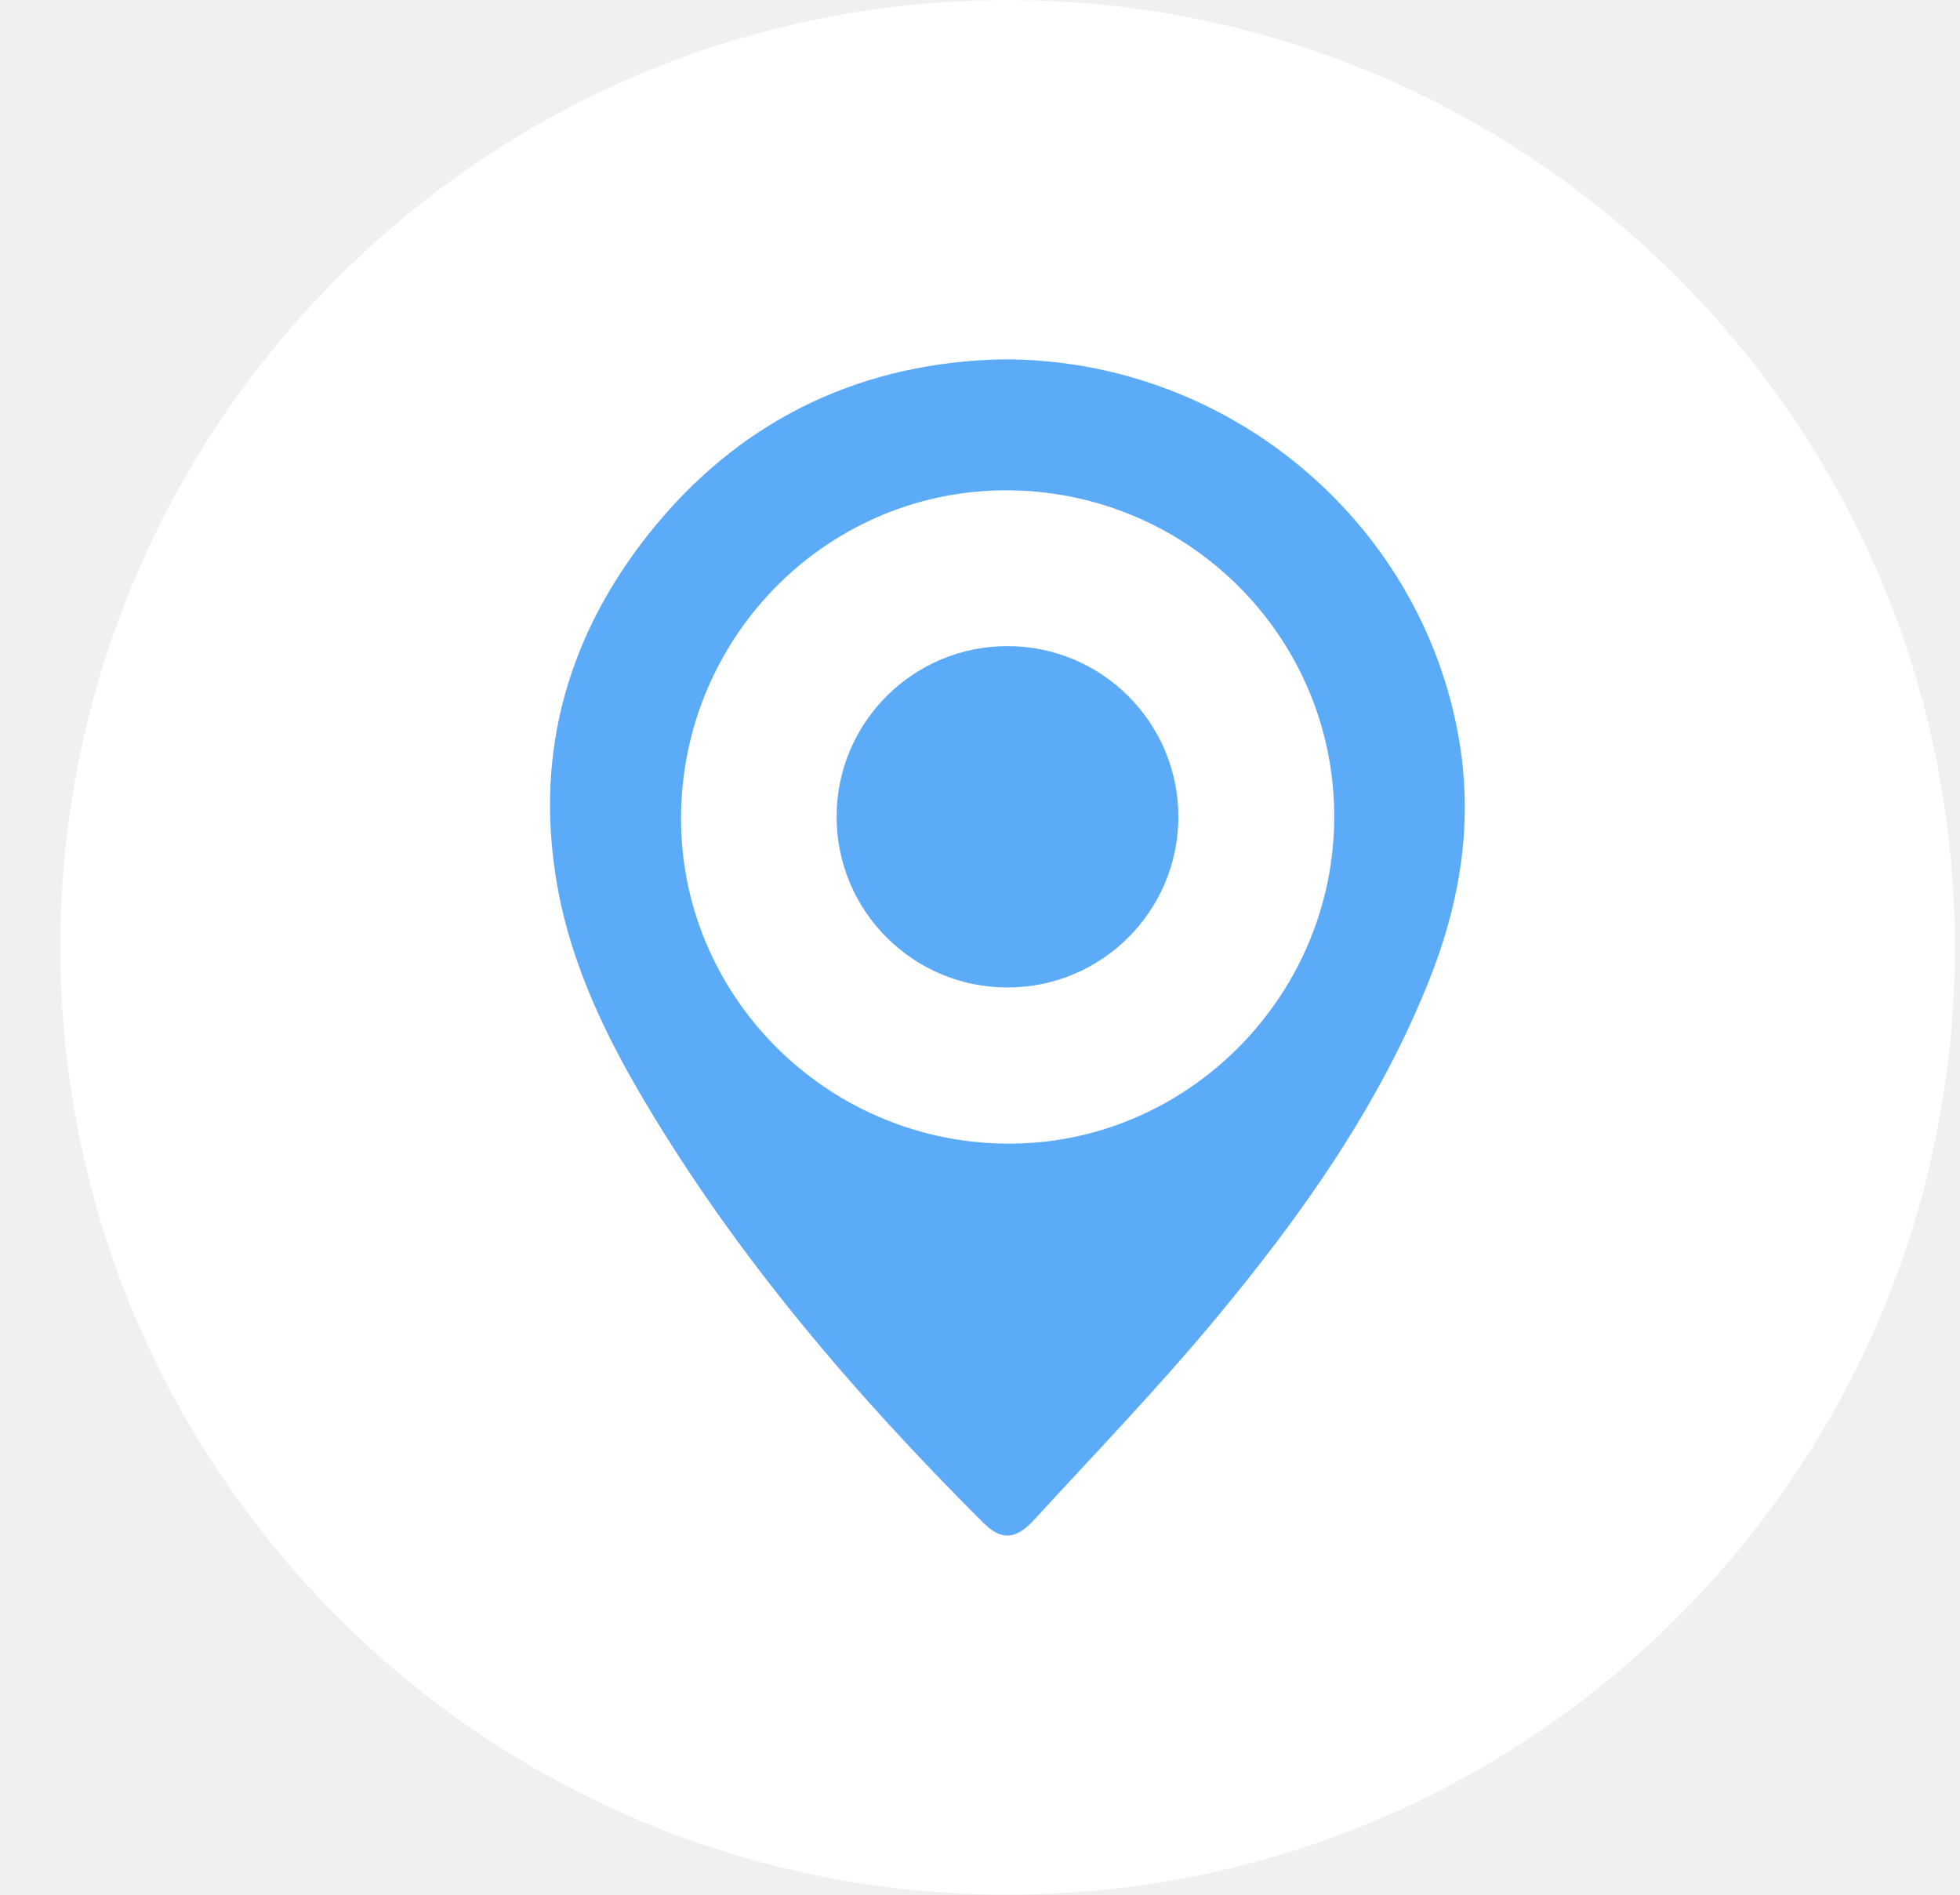
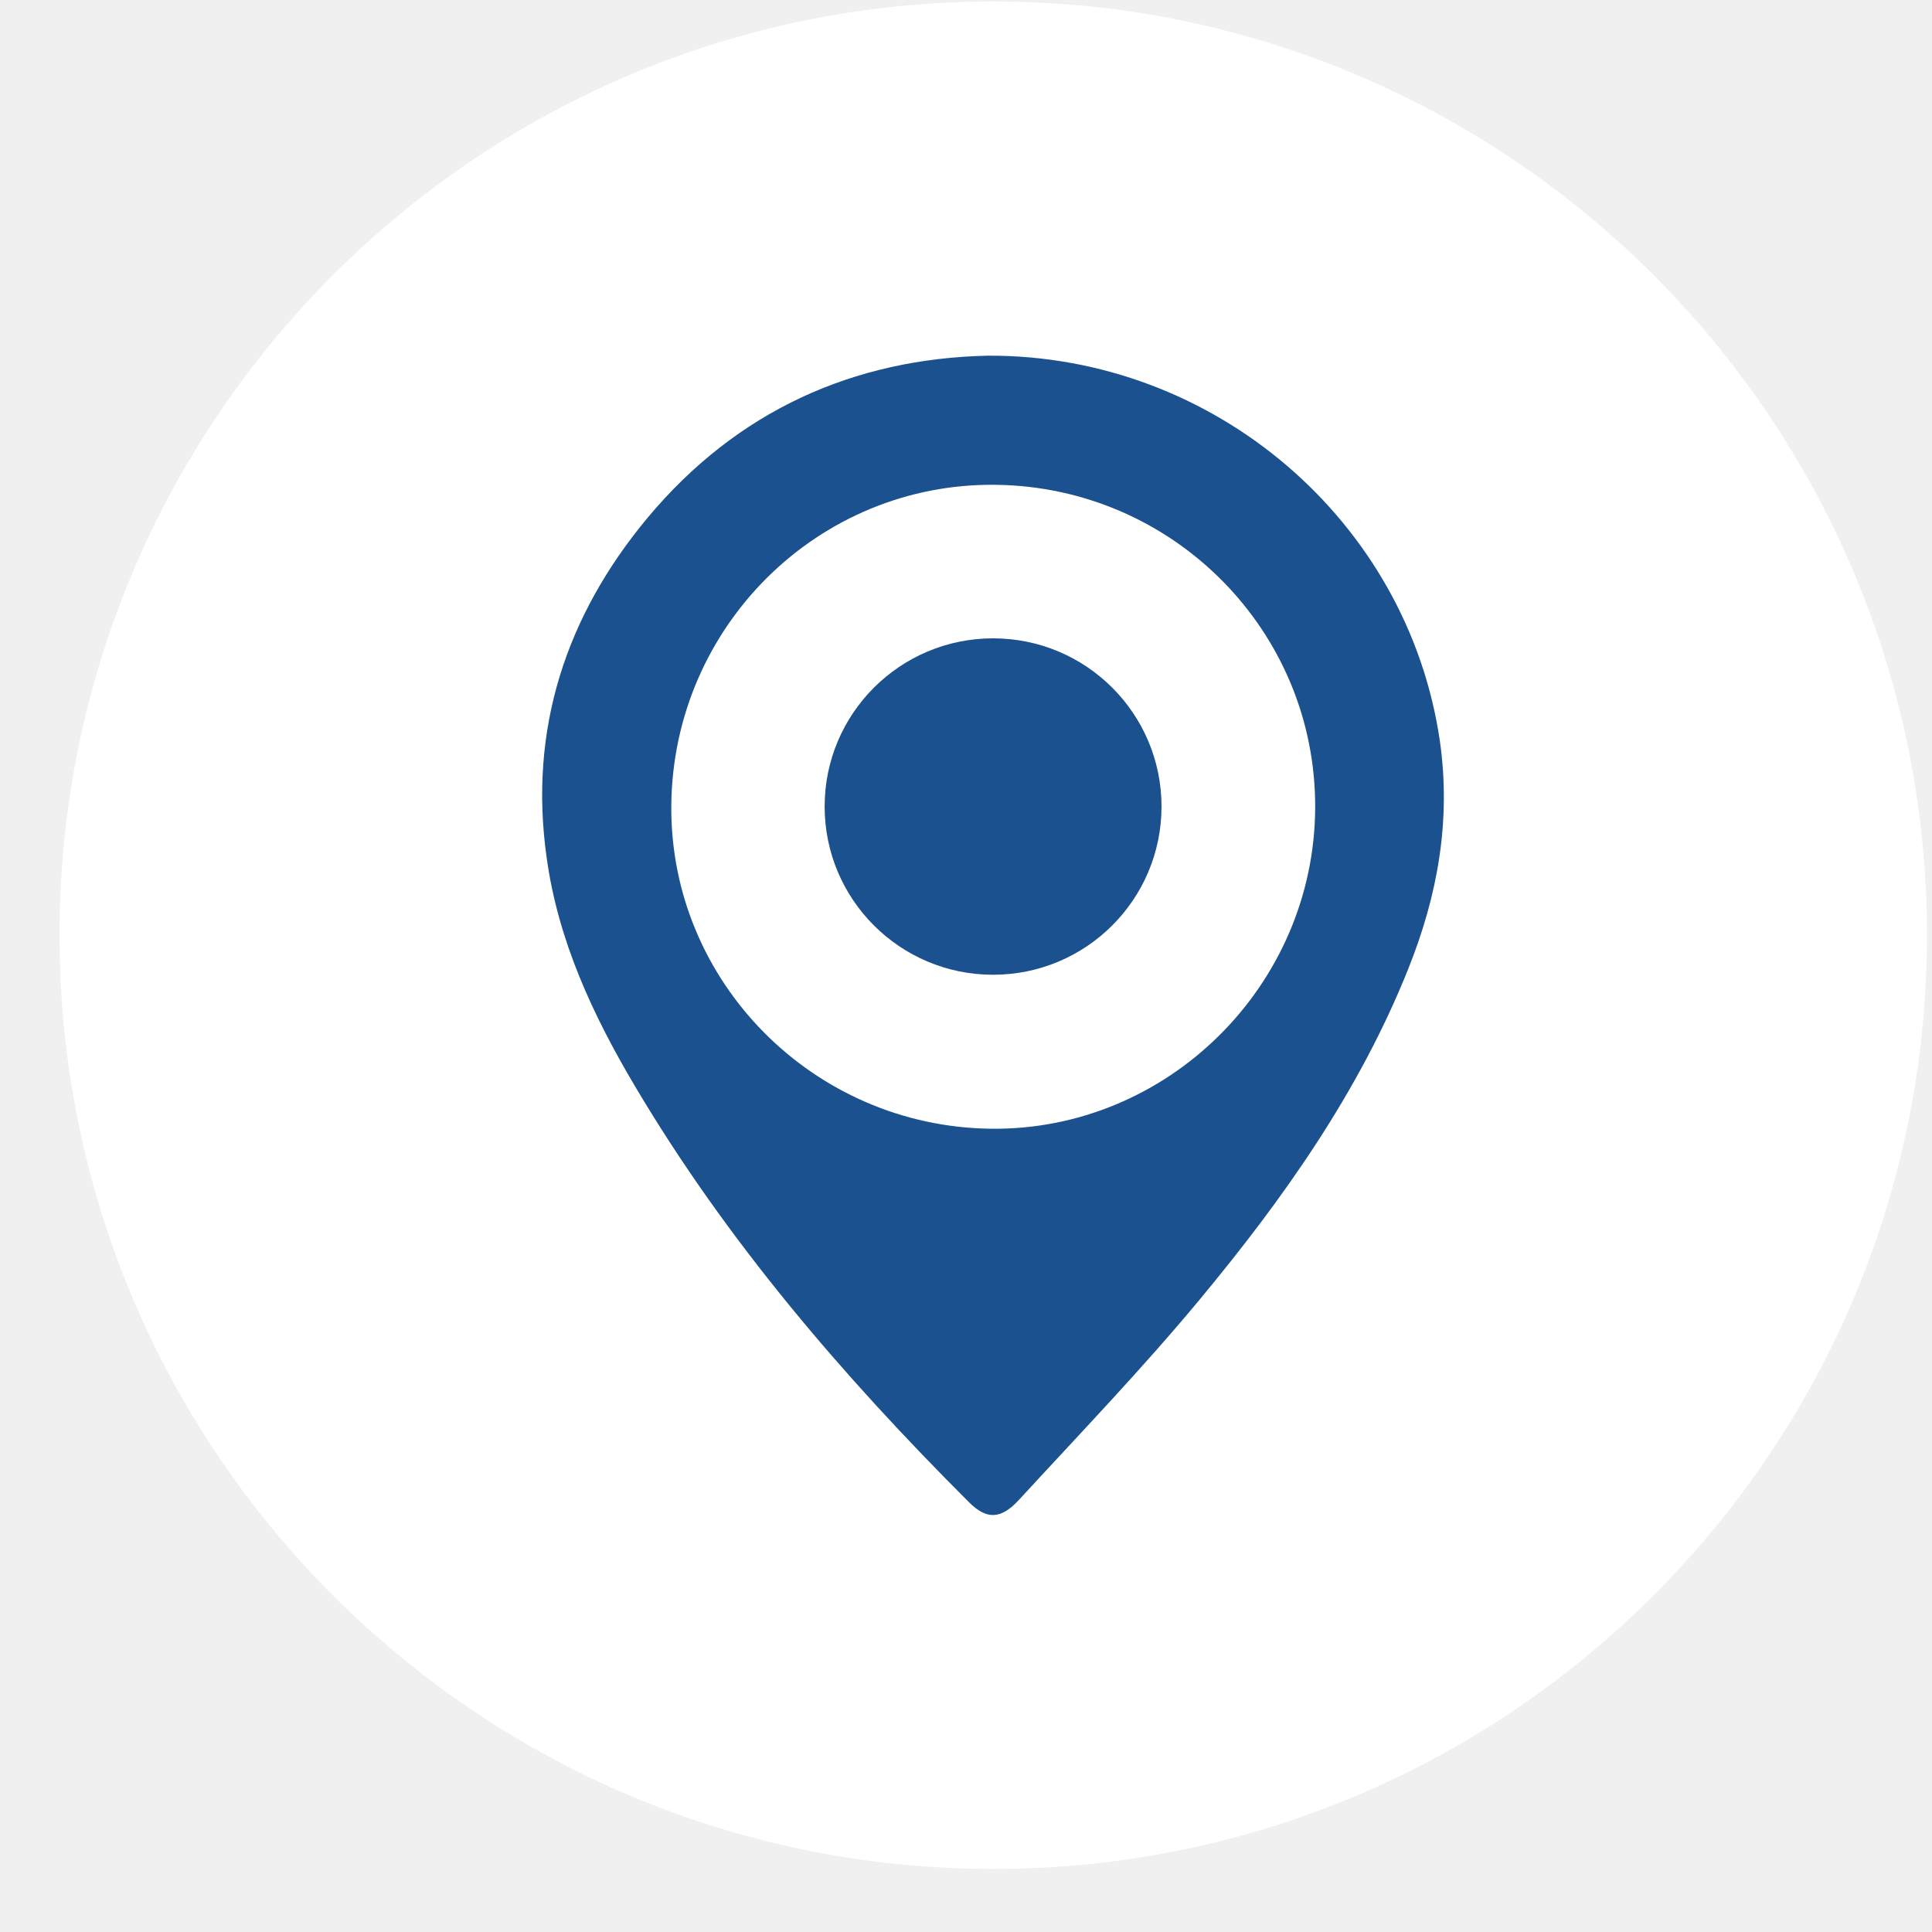
- <svg xmlns="http://www.w3.org/2000/svg" width="30" height="29" viewBox="0 0 30 29" fill="none">
-   <circle cx="15.423" cy="14.5" r="14.499" fill="white" />
+ <svg xmlns="http://www.w3.org/2000/svg" width="30" height="30" viewBox="0 0 30 30" fill="none">
+   <circle cx="15.423" cy="14.522" r="14.499" fill="white" />
  <g clip-path="url(#clip0)">
-     <path d="M15.341 5.5C18.859 5.487 21.861 8.073 22.358 11.483C22.534 12.717 22.325 13.88 21.867 15.023C21.102 16.936 19.925 18.595 18.624 20.163C17.735 21.234 16.767 22.239 15.825 23.265C15.544 23.572 15.322 23.578 15.047 23.304C13.085 21.345 11.287 19.248 9.868 16.858C9.208 15.748 8.665 14.585 8.488 13.292C8.207 11.3 8.789 9.536 10.058 8.014C11.444 6.356 13.255 5.546 15.341 5.5ZM10.424 12.482C10.398 15.218 12.628 17.472 15.387 17.504C18.127 17.537 20.409 15.284 20.422 12.521C20.435 9.778 18.218 7.538 15.459 7.505C12.706 7.472 10.45 9.706 10.424 12.482Z" fill="#5CABF9" />
-     <path d="M15.42 15.114C16.865 15.114 18.036 13.944 18.036 12.501C18.036 11.059 16.865 9.889 15.42 9.889C13.976 9.889 12.805 11.059 12.805 12.501C12.805 13.944 13.976 15.114 15.42 15.114Z" fill="#5CABF9" />
+     <path d="M15.341 5.523C18.859 5.509 21.861 8.096 22.358 11.505C22.534 12.739 22.325 13.902 21.867 15.045C21.102 16.959 19.925 18.618 18.624 20.185C17.735 21.256 16.767 22.262 15.825 23.287C15.544 23.594 15.322 23.601 15.047 23.327C13.085 21.367 11.287 19.271 9.868 16.88C9.208 15.77 8.665 14.607 8.488 13.314C8.207 11.322 8.789 9.559 10.058 8.037C11.444 6.378 13.255 5.568 15.341 5.523ZM10.424 12.504C10.398 15.241 12.628 17.494 15.387 17.527C18.127 17.559 20.409 15.306 20.422 12.544C20.435 9.8 18.218 7.56 15.459 7.528C12.706 7.495 10.45 9.729 10.424 12.504Z" fill="#1A518E" />
+     <path d="M15.42 15.136C16.865 15.136 18.036 13.967 18.036 12.524C18.036 11.081 16.865 9.912 15.42 9.912C13.976 9.912 12.805 11.081 12.805 12.524C12.805 13.967 13.976 15.136 15.42 15.136Z" fill="#1A518E" />
  </g>
  <defs>
    <clipPath id="clip0">
-       <rect width="14" height="18" fill="white" transform="translate(8.42334 5.5)" />
+       <rect width="14" height="18" fill="white" transform="translate(8.42334 5.52246)" />
    </clipPath>
  </defs>
</svg>
